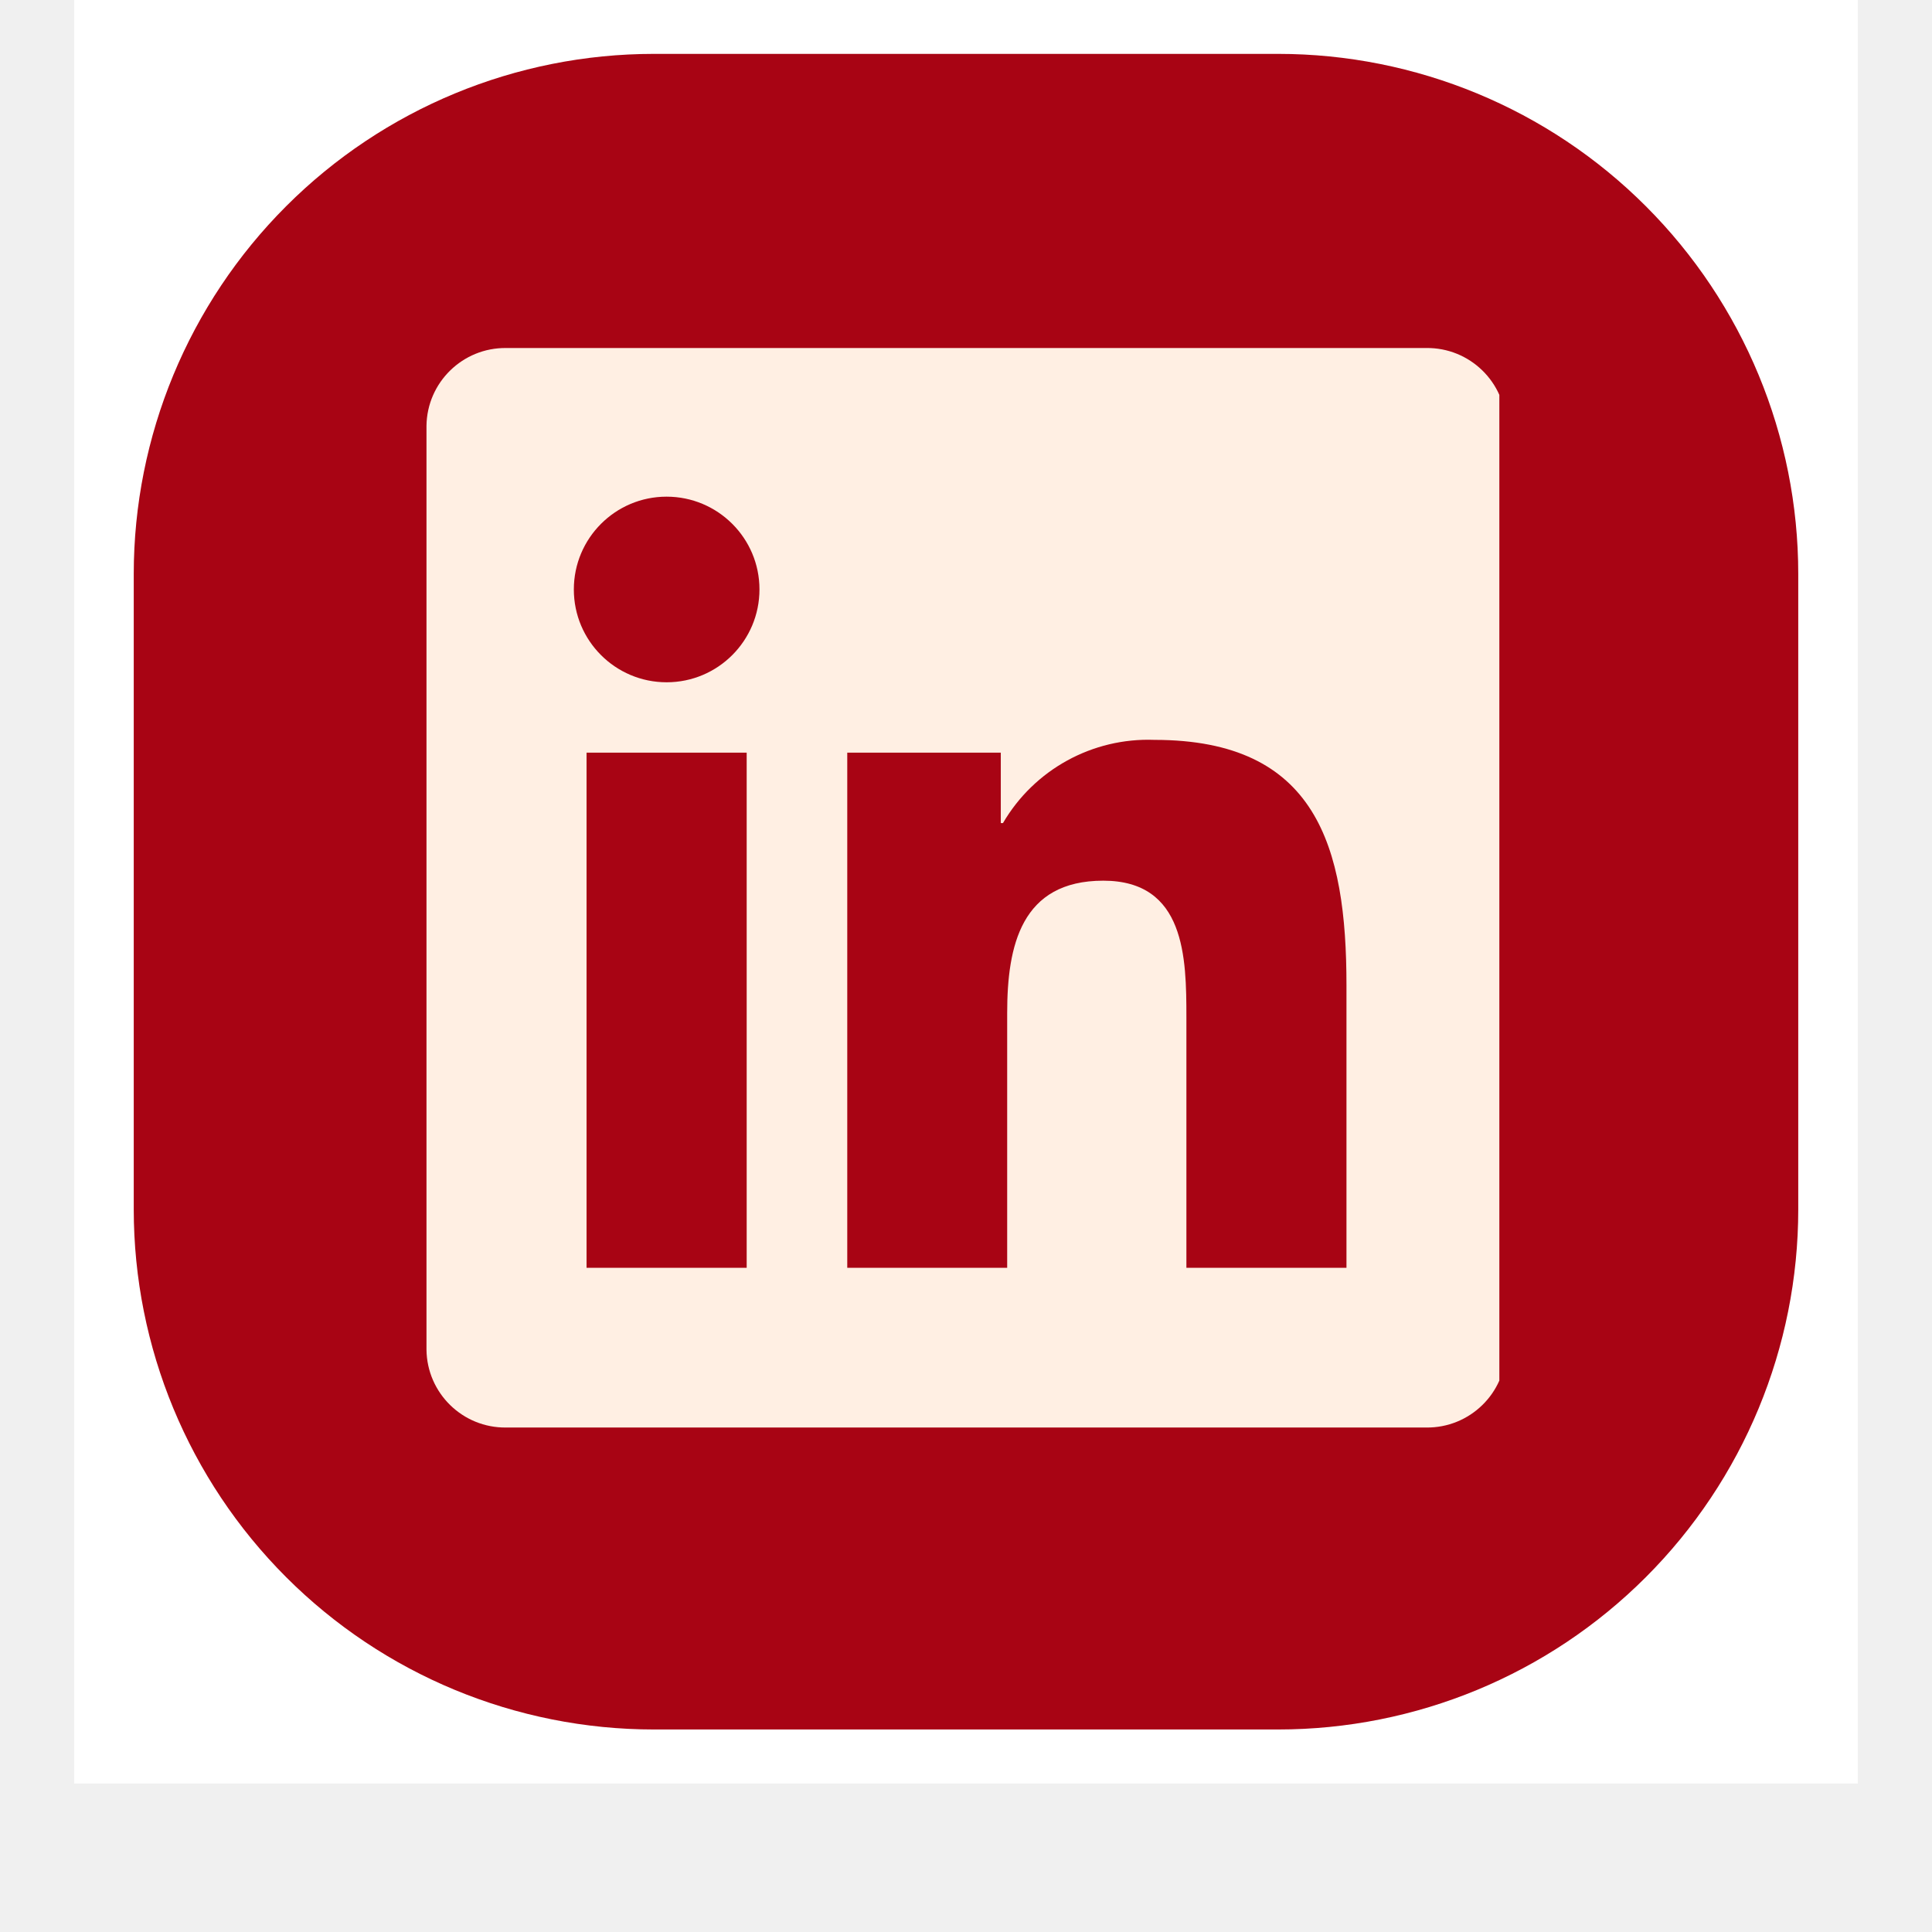
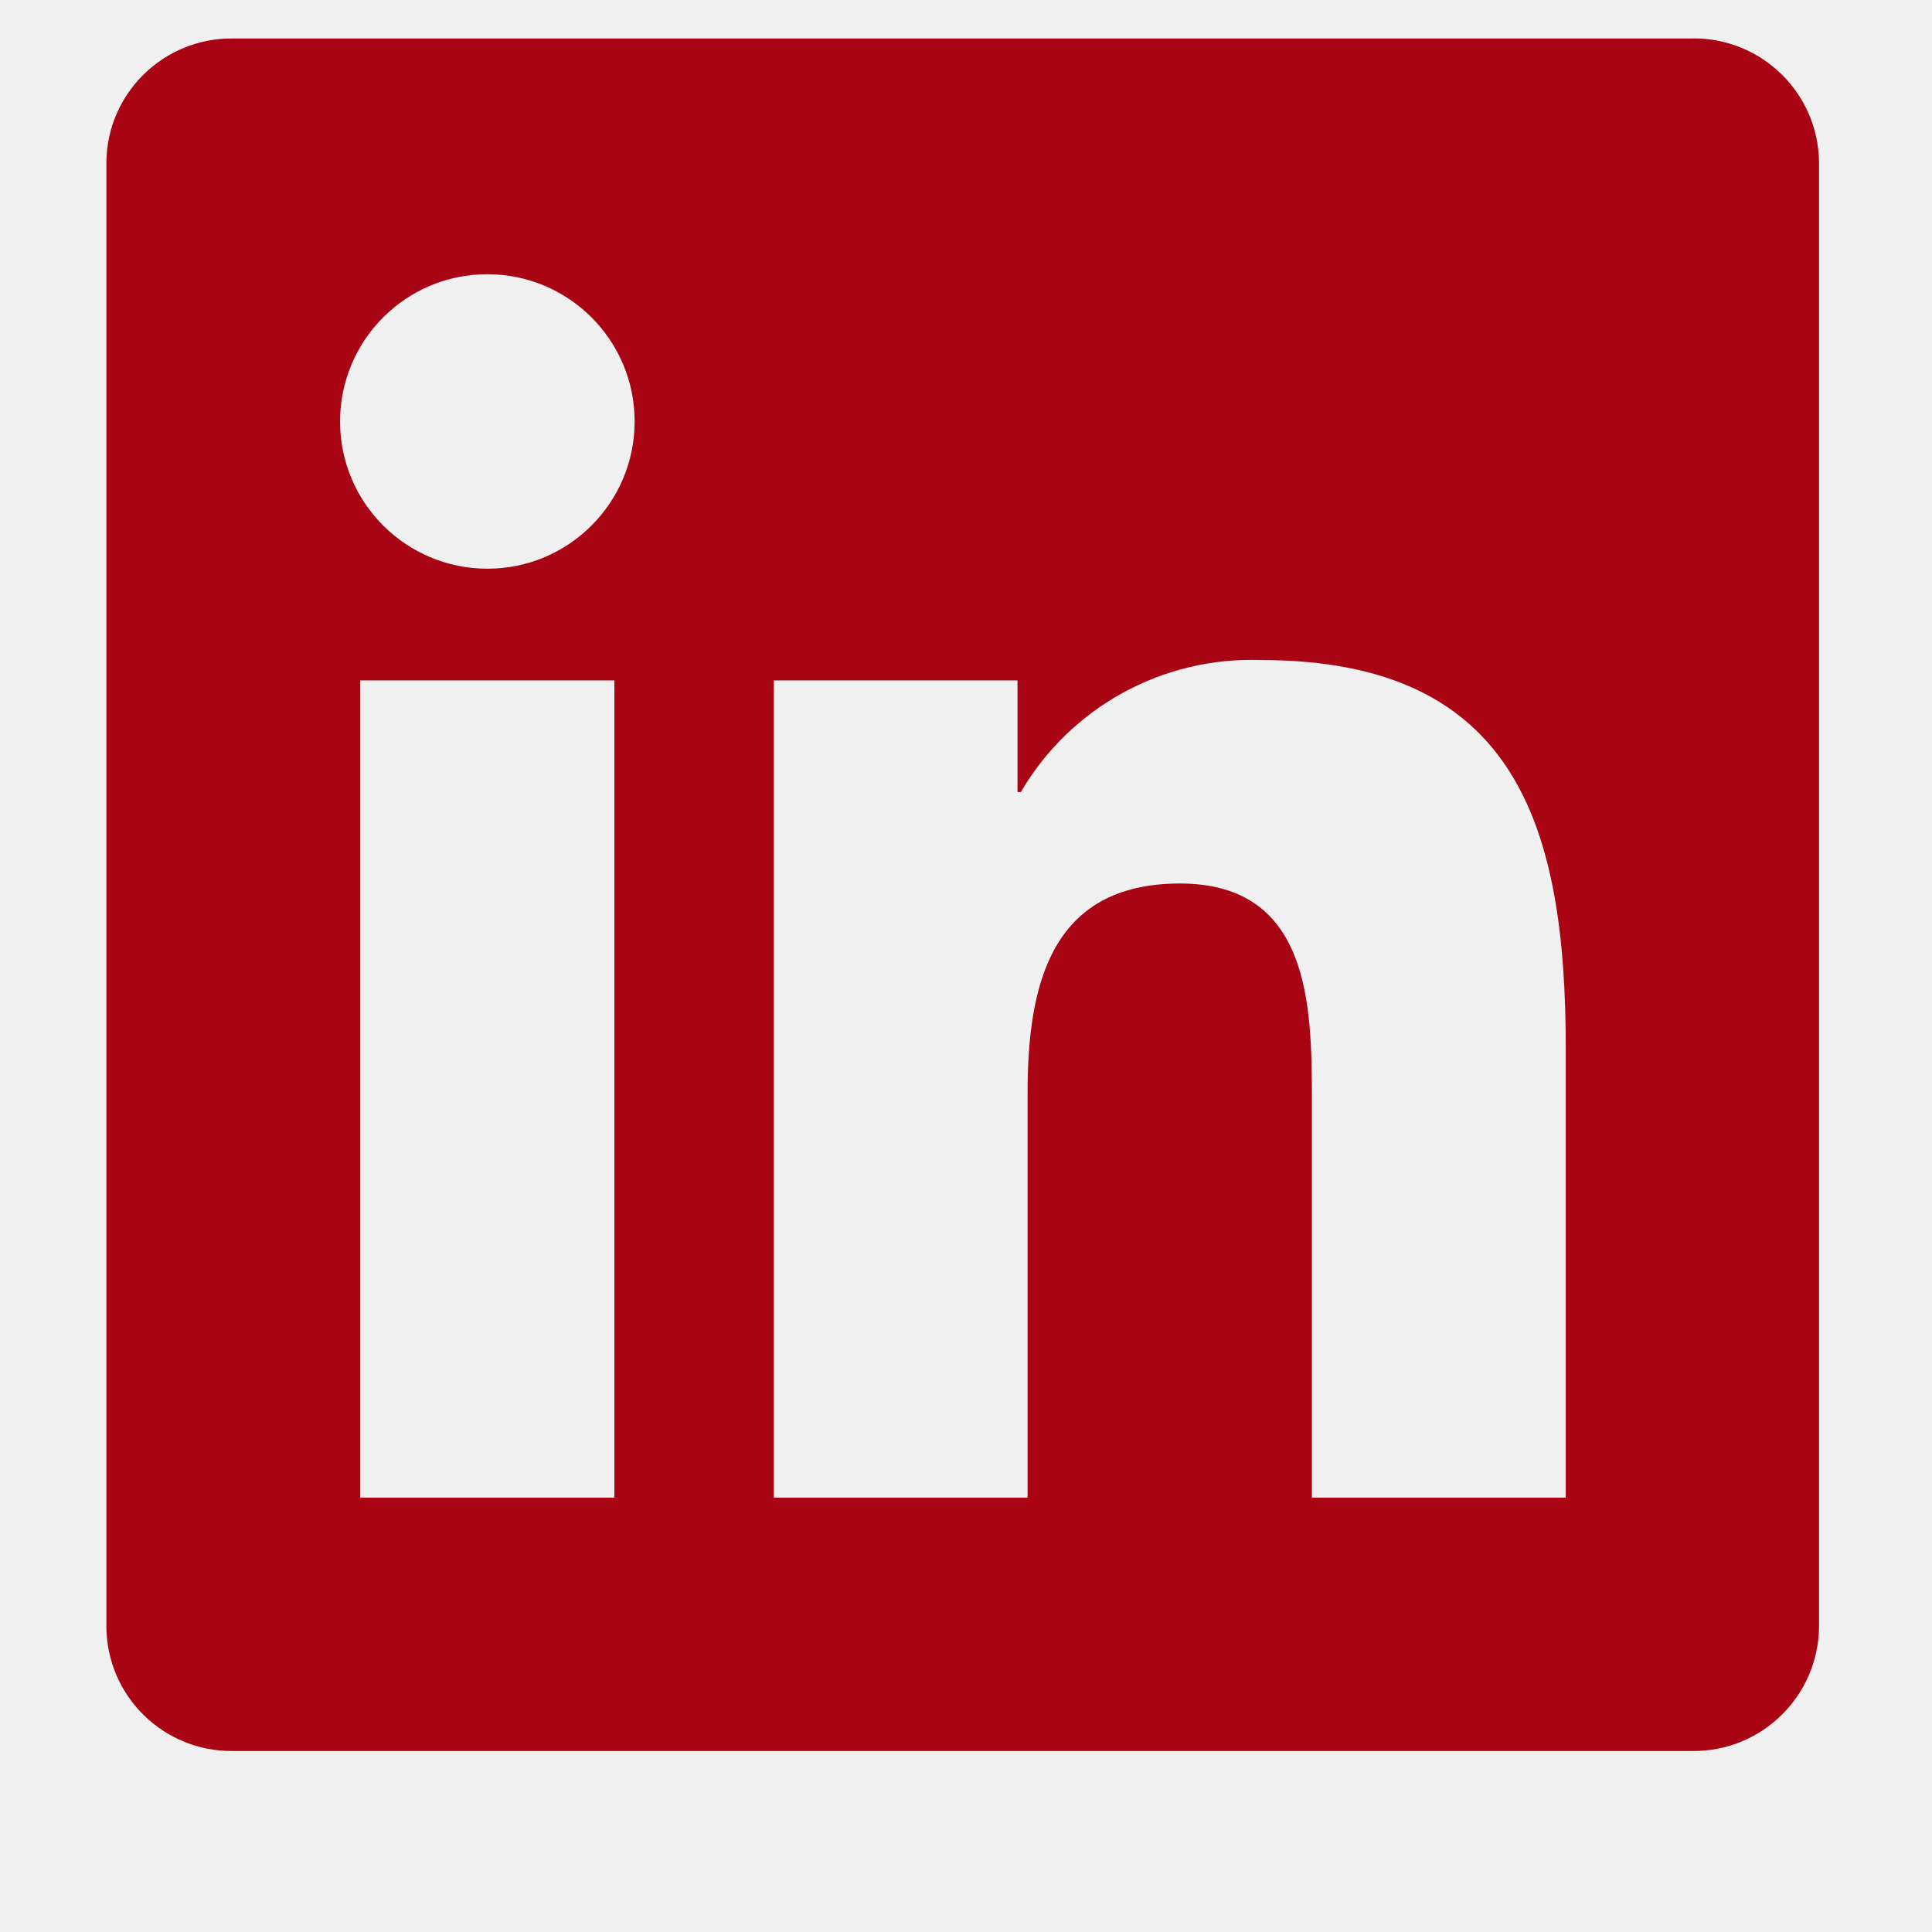
<svg xmlns="http://www.w3.org/2000/svg" width="128" zoomAndPan="magnify" viewBox="0 0 96 103.92" height="128" preserveAspectRatio="xMidYMid meet" version="1.0">
  <defs>
-     <clipPath id="ed8b9916a6">
-       <path d="M 0.035 0 L 95.961 0 L 95.961 95.926 L 0.035 95.926 Z M 0.035 0 " clip-rule="nonzero" />
-     </clipPath>
-     <clipPath id="67171a78f2">
-       <path d="M 3.234 2.898 L 92.766 2.898 L 92.766 93.129 L 3.234 93.129 Z M 3.234 2.898 " clip-rule="nonzero" />
-     </clipPath>
-     <clipPath id="52d661433d">
-       <path d="M 31.215 2.898 L 64.785 2.898 C 72.207 2.898 79.324 5.844 84.57 11.094 C 89.816 16.34 92.766 23.457 92.766 30.875 L 92.766 65.051 C 92.766 72.469 89.816 79.586 84.57 84.832 C 79.324 90.082 72.207 93.027 64.785 93.027 L 31.215 93.027 C 23.793 93.027 16.676 90.082 11.43 84.832 C 6.184 79.586 3.234 72.469 3.234 65.051 L 3.234 30.875 C 3.234 23.457 6.184 16.34 11.43 11.094 C 16.676 5.844 23.793 2.898 31.215 2.898 Z M 31.215 2.898 " clip-rule="nonzero" />
-     </clipPath>
-     <clipPath id="1a30e12e3b">
-       <path d="M 0.234 0.898 L 89.766 0.898 L 89.766 91.047 L 0.234 91.047 Z M 0.234 0.898 " clip-rule="nonzero" />
-     </clipPath>
-     <clipPath id="6d83effc4e">
-       <path d="M 28.215 0.898 L 61.785 0.898 C 69.207 0.898 76.324 3.844 81.57 9.094 C 86.816 14.34 89.766 21.457 89.766 28.875 L 89.766 63.051 C 89.766 70.469 86.816 77.586 81.57 82.832 C 76.324 88.082 69.207 91.027 61.785 91.027 L 28.215 91.027 C 20.793 91.027 13.676 88.082 8.43 82.832 C 3.184 77.586 0.234 70.469 0.234 63.051 L 0.234 28.875 C 0.234 21.457 3.184 14.34 8.43 9.094 C 13.676 3.844 20.793 0.898 28.215 0.898 Z M 28.215 0.898 " clip-rule="nonzero" />
-     </clipPath>
-     <clipPath id="9e4ab94811">
-       <rect x="0" width="90" y="0" height="92" />
-     </clipPath>
-     <clipPath id="a29cf2a8d8">
-       <path d="M 18.98 18.668 L 76.688 18.668 L 76.688 77 L 18.98 77 Z M 18.98 18.668 " clip-rule="nonzero" />
+     <clipPath id="ea6fe90ff5">
+       <path d="M 1.762 2 L 93.941 2 L 93.941 94.172 L 1.762 94.172 Z M 1.762 2 " clip-rule="nonzero" />
    </clipPath>
  </defs>
-   <g clip-path="url(#ed8b9916a6)">
-     <path fill="#ffffff" d="M 0.035 0 L 95.965 0 L 95.965 95.926 L 0.035 95.926 Z M 0.035 0 " fill-opacity="1" fill-rule="nonzero" />
-     <path fill="#ffffff" d="M 0.035 0 L 95.965 0 L 95.965 95.926 L 0.035 95.926 Z M 0.035 0 " fill-opacity="1" fill-rule="nonzero" />
-   </g>
-   <g clip-path="url(#67171a78f2)">
-     <g clip-path="url(#52d661433d)">
-       <g transform="matrix(1, 0, 0, 1, 3, 2)">
-         <g clip-path="url(#9e4ab94811)">
-           <g clip-path="url(#1a30e12e3b)">
-             <g clip-path="url(#6d83effc4e)">
-               <path fill="#a80414" d="M 0.234 0.898 L 89.766 0.898 L 89.766 91.129 L 0.234 91.129 Z M 0.234 0.898 " fill-opacity="1" fill-rule="nonzero" />
-             </g>
-           </g>
-         </g>
-       </g>
-     </g>
-   </g>
-   <g clip-path="url(#a29cf2a8d8)">
-     <path fill="#ffefe3" d="M 68.461 68.195 L 59.855 68.195 L 59.855 54.723 C 59.855 51.512 59.797 47.371 55.383 47.371 C 50.965 47.371 50.215 50.875 50.215 54.488 L 50.215 68.195 L 41.613 68.195 L 41.613 40.484 L 49.871 40.484 L 49.871 44.273 L 49.988 44.273 C 51.672 41.391 54.805 39.672 58.137 39.797 C 66.859 39.797 68.465 45.531 68.465 52.996 L 68.465 68.195 Z M 31.898 36.699 C 29.141 36.699 26.906 34.465 26.906 31.707 C 26.906 28.949 29.141 26.715 31.895 26.715 C 34.652 26.715 36.891 28.949 36.891 31.703 C 36.891 34.461 34.656 36.699 31.898 36.699 M 36.203 68.195 L 27.59 68.195 L 27.59 40.484 L 36.203 40.484 Z M 72.75 18.719 L 23.266 18.719 C 20.926 18.695 19.008 20.57 18.98 22.906 L 18.98 72.598 C 19.008 74.938 20.926 76.812 23.266 76.785 L 72.75 76.785 C 75.094 76.816 77.02 74.941 77.051 72.598 L 77.051 22.902 C 77.02 20.559 75.094 18.688 72.75 18.719 " fill-opacity="1" fill-rule="nonzero" />
+   <g clip-path="url(#ea6fe90ff5)">
+     <path fill="#a80414" d="M 80.254 80.555 L 66.605 80.555 L 66.605 59.18 C 66.605 54.086 66.516 47.523 59.508 47.523 C 52.5 47.523 51.312 53.078 51.312 58.812 L 51.312 80.555 L 37.664 80.555 L 37.664 36.598 L 50.77 36.598 L 50.77 42.605 L 50.949 42.605 C 53.621 38.035 58.59 35.309 63.879 35.504 C 77.711 35.504 80.262 44.605 80.262 56.441 L 80.262 80.555 Z M 22.258 30.59 C 17.883 30.59 14.332 27.047 14.332 22.672 C 14.332 18.297 17.879 14.75 22.25 14.75 C 26.625 14.75 30.176 18.293 30.176 22.668 C 30.176 27.043 26.629 30.59 22.258 30.59 M 29.086 80.555 L 15.418 80.555 L 15.418 36.598 L 29.086 36.598 Z M 87.059 2.07 L 8.562 2.07 C 4.852 2.031 1.805 5.004 1.762 8.711 L 1.762 87.535 C 1.805 91.25 4.848 94.223 8.562 94.184 L 87.059 94.184 C 90.777 94.23 93.832 91.254 93.883 87.535 L 93.883 8.707 C 93.832 4.988 90.777 2.02 87.059 2.066 " fill-opacity="1" fill-rule="nonzero" />
  </g>
</svg>
